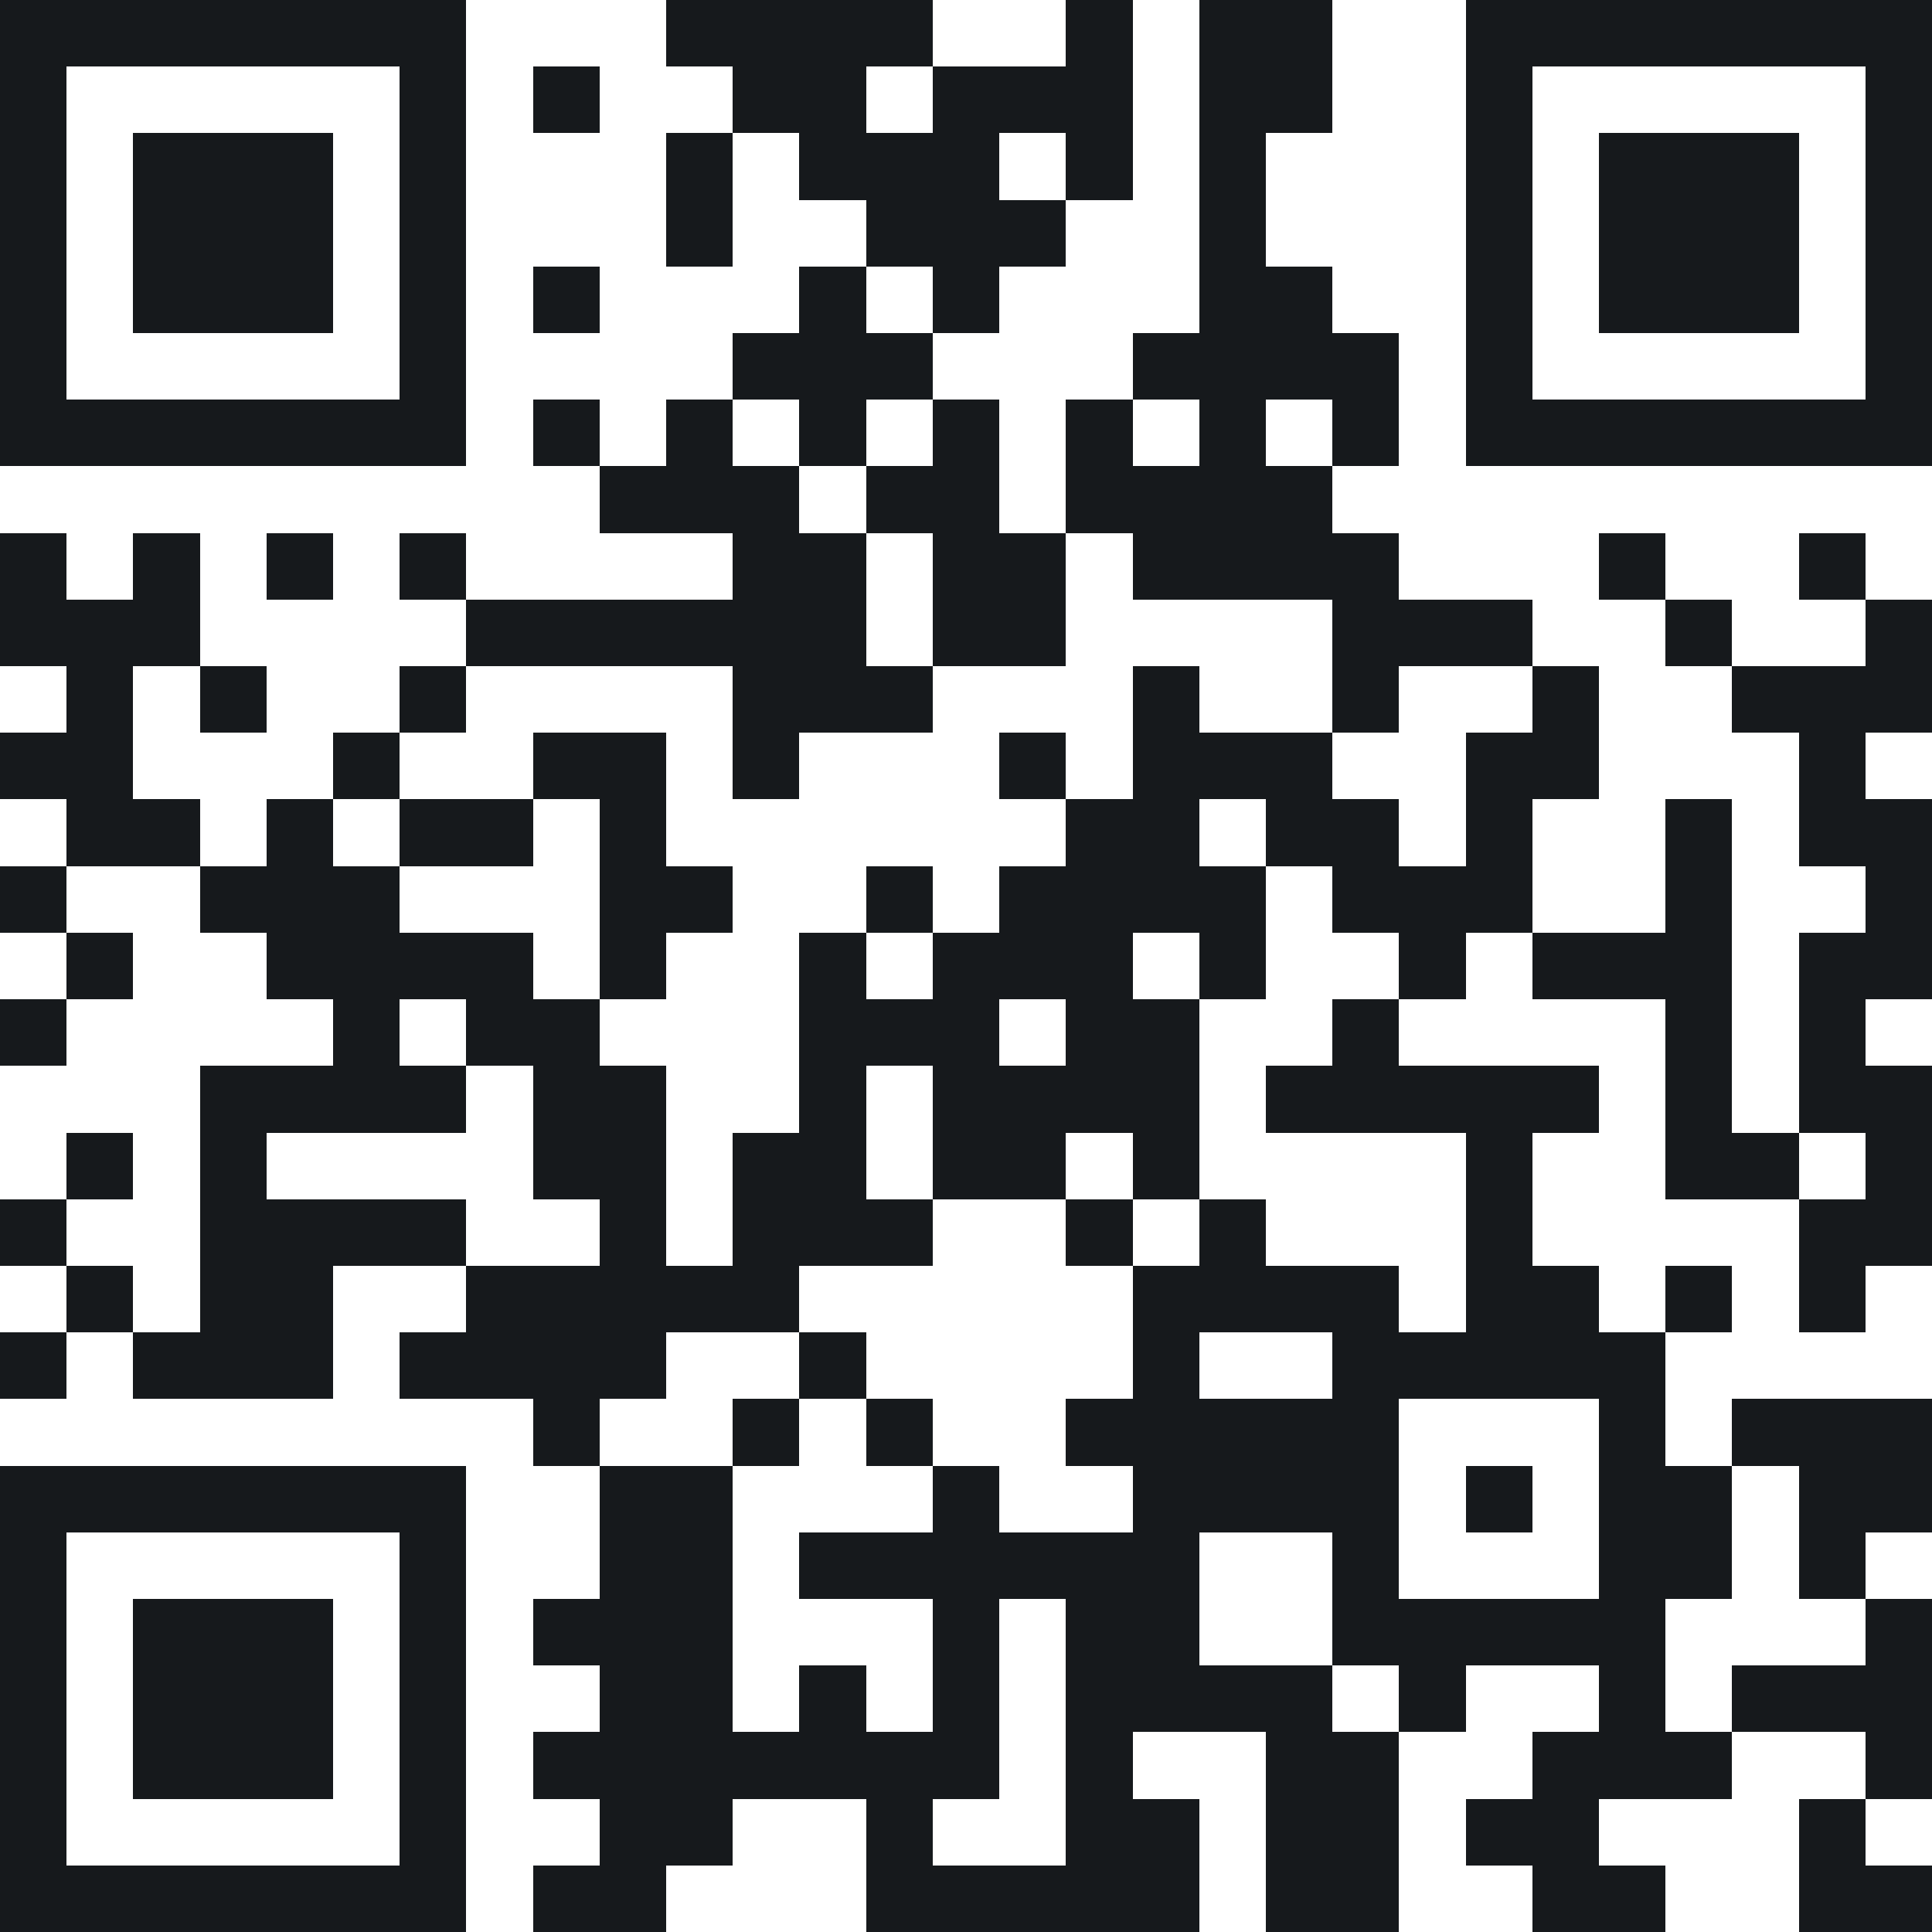
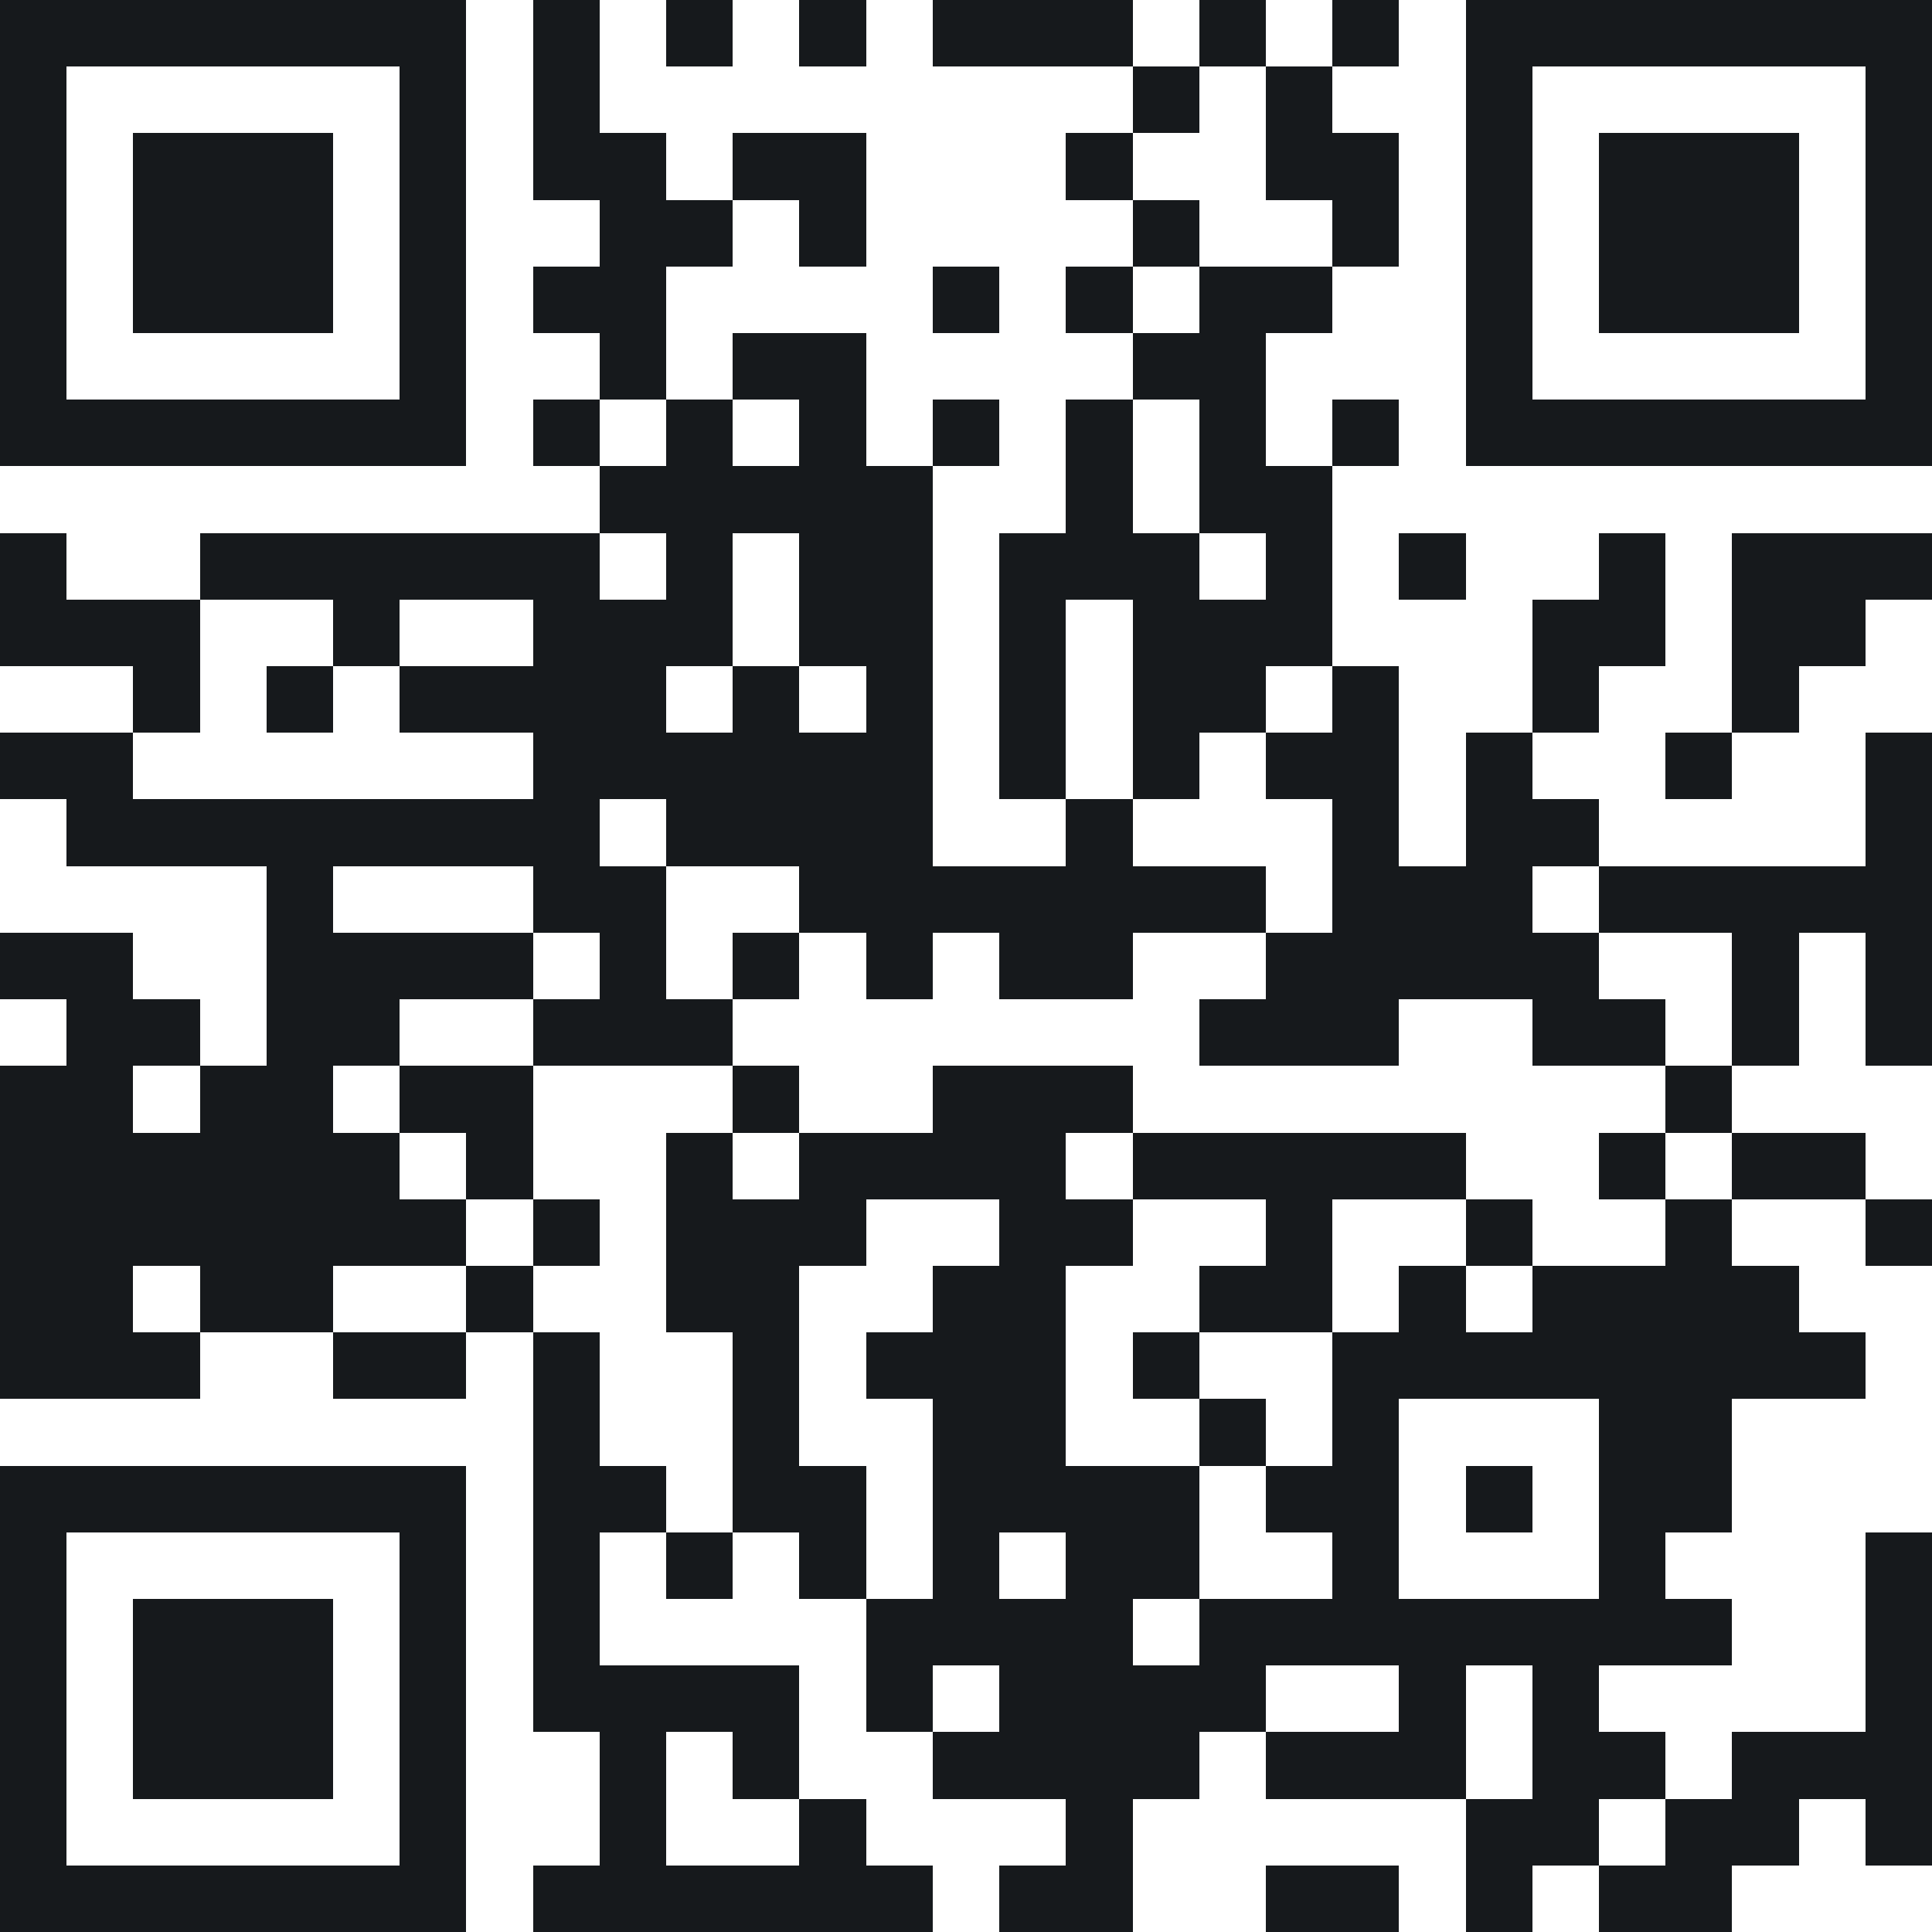
<svg xmlns="http://www.w3.org/2000/svg" viewBox="0 0 29 29" shape-rendering="crispEdges">
  <path fill="#ffffff" d="M0 0h29v29H0z" />
-   <path stroke="#16191c" d="M0 0.5h7m3 0h4m2 0h1m1 0h2m2 0h7M0 1.5h1m5 0h1m1 0h1m2 0h2m1 0h3m1 0h2m2 0h1m5 0h1M0 2.5h1m1 0h3m1 0h1m3 0h1m1 0h3m1 0h1m1 0h1m3 0h1m1 0h3m1 0h1M0 3.5h1m1 0h3m1 0h1m3 0h1m2 0h3m2 0h1m3 0h1m1 0h3m1 0h1M0 4.5h1m1 0h3m1 0h1m1 0h1m3 0h1m1 0h1m3 0h2m2 0h1m1 0h3m1 0h1M0 5.5h1m5 0h1m4 0h3m3 0h4m1 0h1m5 0h1M0 6.5h7m1 0h1m1 0h1m1 0h1m1 0h1m1 0h1m1 0h1m1 0h1m1 0h7M9 7.5h3m1 0h2m1 0h4M0 8.5h1m1 0h1m1 0h1m1 0h1m4 0h2m1 0h2m1 0h4m3 0h1m2 0h1M0 9.5h3m4 0h6m1 0h2m4 0h3m2 0h1m2 0h1M1 10.5h1m1 0h1m2 0h1m4 0h3m3 0h1m2 0h1m2 0h1m2 0h3M0 11.5h2m3 0h1m2 0h2m1 0h1m3 0h1m1 0h3m2 0h2m3 0h1M1 12.5h2m1 0h1m1 0h2m1 0h1m6 0h2m1 0h2m1 0h1m2 0h1m1 0h2M0 13.5h1m2 0h3m3 0h2m2 0h1m1 0h4m1 0h3m2 0h1m2 0h1M1 14.5h1m2 0h4m1 0h1m2 0h1m1 0h3m1 0h1m2 0h1m1 0h3m1 0h2M0 15.5h1m4 0h1m1 0h2m3 0h3m1 0h2m2 0h1m4 0h1m1 0h1M3 16.5h4m1 0h2m2 0h1m1 0h4m1 0h5m1 0h1m1 0h2M1 17.5h1m1 0h1m4 0h2m1 0h2m1 0h2m1 0h1m4 0h1m2 0h2m1 0h1M0 18.5h1m2 0h4m2 0h1m1 0h3m2 0h1m1 0h1m3 0h1m4 0h2M1 19.5h1m1 0h2m2 0h5m5 0h4m1 0h2m1 0h1m1 0h1M0 20.5h1m1 0h3m1 0h4m2 0h1m4 0h1m2 0h5M8 21.5h1m2 0h1m1 0h1m2 0h5m3 0h1m1 0h3M0 22.5h7m2 0h2m3 0h1m2 0h4m1 0h1m1 0h2m1 0h2M0 23.5h1m5 0h1m2 0h2m1 0h6m2 0h1m3 0h2m1 0h1M0 24.5h1m1 0h3m1 0h1m1 0h3m3 0h1m1 0h2m2 0h5m3 0h1M0 25.5h1m1 0h3m1 0h1m2 0h2m1 0h1m1 0h1m1 0h4m1 0h1m2 0h1m1 0h3M0 26.5h1m1 0h3m1 0h1m1 0h7m1 0h1m2 0h2m2 0h3m2 0h1M0 27.5h1m5 0h1m2 0h2m2 0h1m2 0h2m1 0h2m1 0h2m3 0h1M0 28.5h7m1 0h2m3 0h5m1 0h2m2 0h2m2 0h2" />
+   <path stroke="#16191c" d="M0 0.5h7m1 0h1m1 0h1m1 0h1m1 0h3m1 0h1m1 0h1m1 0h7M0 1.5h1m5 0h1m1 0h1m8 0h1m1 0h1m2 0h1m5 0h1M0 2.5h1m1 0h3m1 0h1m1 0h2m1 0h2m3 0h1m2 0h2m1 0h1m1 0h3m1 0h1M0 3.5h1m1 0h3m1 0h1m2 0h2m1 0h1m4 0h1m2 0h1m1 0h1m1 0h3m1 0h1M0 4.5h1m1 0h3m1 0h1m1 0h2m4 0h1m1 0h1m1 0h2m2 0h1m1 0h3m1 0h1M0 5.5h1m5 0h1m2 0h1m1 0h2m4 0h2m3 0h1m5 0h1M0 6.5h7m1 0h1m1 0h1m1 0h1m1 0h1m1 0h1m1 0h1m1 0h1m1 0h7M9 7.5h5m2 0h1m1 0h2M0 8.5h1m2 0h6m1 0h1m1 0h2m1 0h3m1 0h1m1 0h1m2 0h1m1 0h3M0 9.5h3m2 0h1m2 0h3m1 0h2m1 0h1m1 0h3m3 0h2m1 0h2M2 10.5h1m1 0h1m1 0h4m1 0h1m1 0h1m1 0h1m1 0h2m1 0h1m2 0h1m2 0h1M0 11.5h2m6 0h6m1 0h1m1 0h1m1 0h2m1 0h1m2 0h1m2 0h1M1 12.5h8m1 0h4m2 0h1m3 0h1m1 0h2m4 0h1M4 13.5h1m3 0h2m2 0h7m1 0h3m1 0h5M0 14.5h2m2 0h4m1 0h1m1 0h1m1 0h1m1 0h2m2 0h5m2 0h1m1 0h1M1 15.5h2m1 0h2m2 0h3m7 0h3m2 0h2m1 0h1m1 0h1M0 16.5h2m1 0h2m1 0h2m3 0h1m2 0h3m8 0h1M0 17.5h6m1 0h1m2 0h1m1 0h4m1 0h5m2 0h1m1 0h2M0 18.5h7m1 0h1m1 0h3m2 0h2m2 0h1m2 0h1m2 0h1m2 0h1M0 19.5h2m1 0h2m2 0h1m2 0h2m2 0h2m2 0h2m1 0h1m1 0h4M0 20.5h3m2 0h2m1 0h1m2 0h1m1 0h3m1 0h1m2 0h8M8 21.5h1m2 0h1m2 0h2m2 0h1m1 0h1m3 0h2M0 22.5h7m1 0h2m1 0h2m1 0h4m1 0h2m1 0h1m1 0h2M0 23.5h1m5 0h1m1 0h1m1 0h1m1 0h1m1 0h1m1 0h2m2 0h1m3 0h1m3 0h1M0 24.5h1m1 0h3m1 0h1m1 0h1m4 0h4m1 0h8m2 0h1M0 25.5h1m1 0h3m1 0h1m1 0h4m1 0h1m1 0h4m2 0h1m1 0h1m4 0h1M0 26.5h1m1 0h3m1 0h1m2 0h1m1 0h1m2 0h4m1 0h3m1 0h2m1 0h3M0 27.5h1m5 0h1m2 0h1m2 0h1m3 0h1m5 0h2m1 0h2m1 0h1M0 28.5h7m1 0h6m1 0h2m2 0h2m1 0h1m1 0h2" />
</svg>
